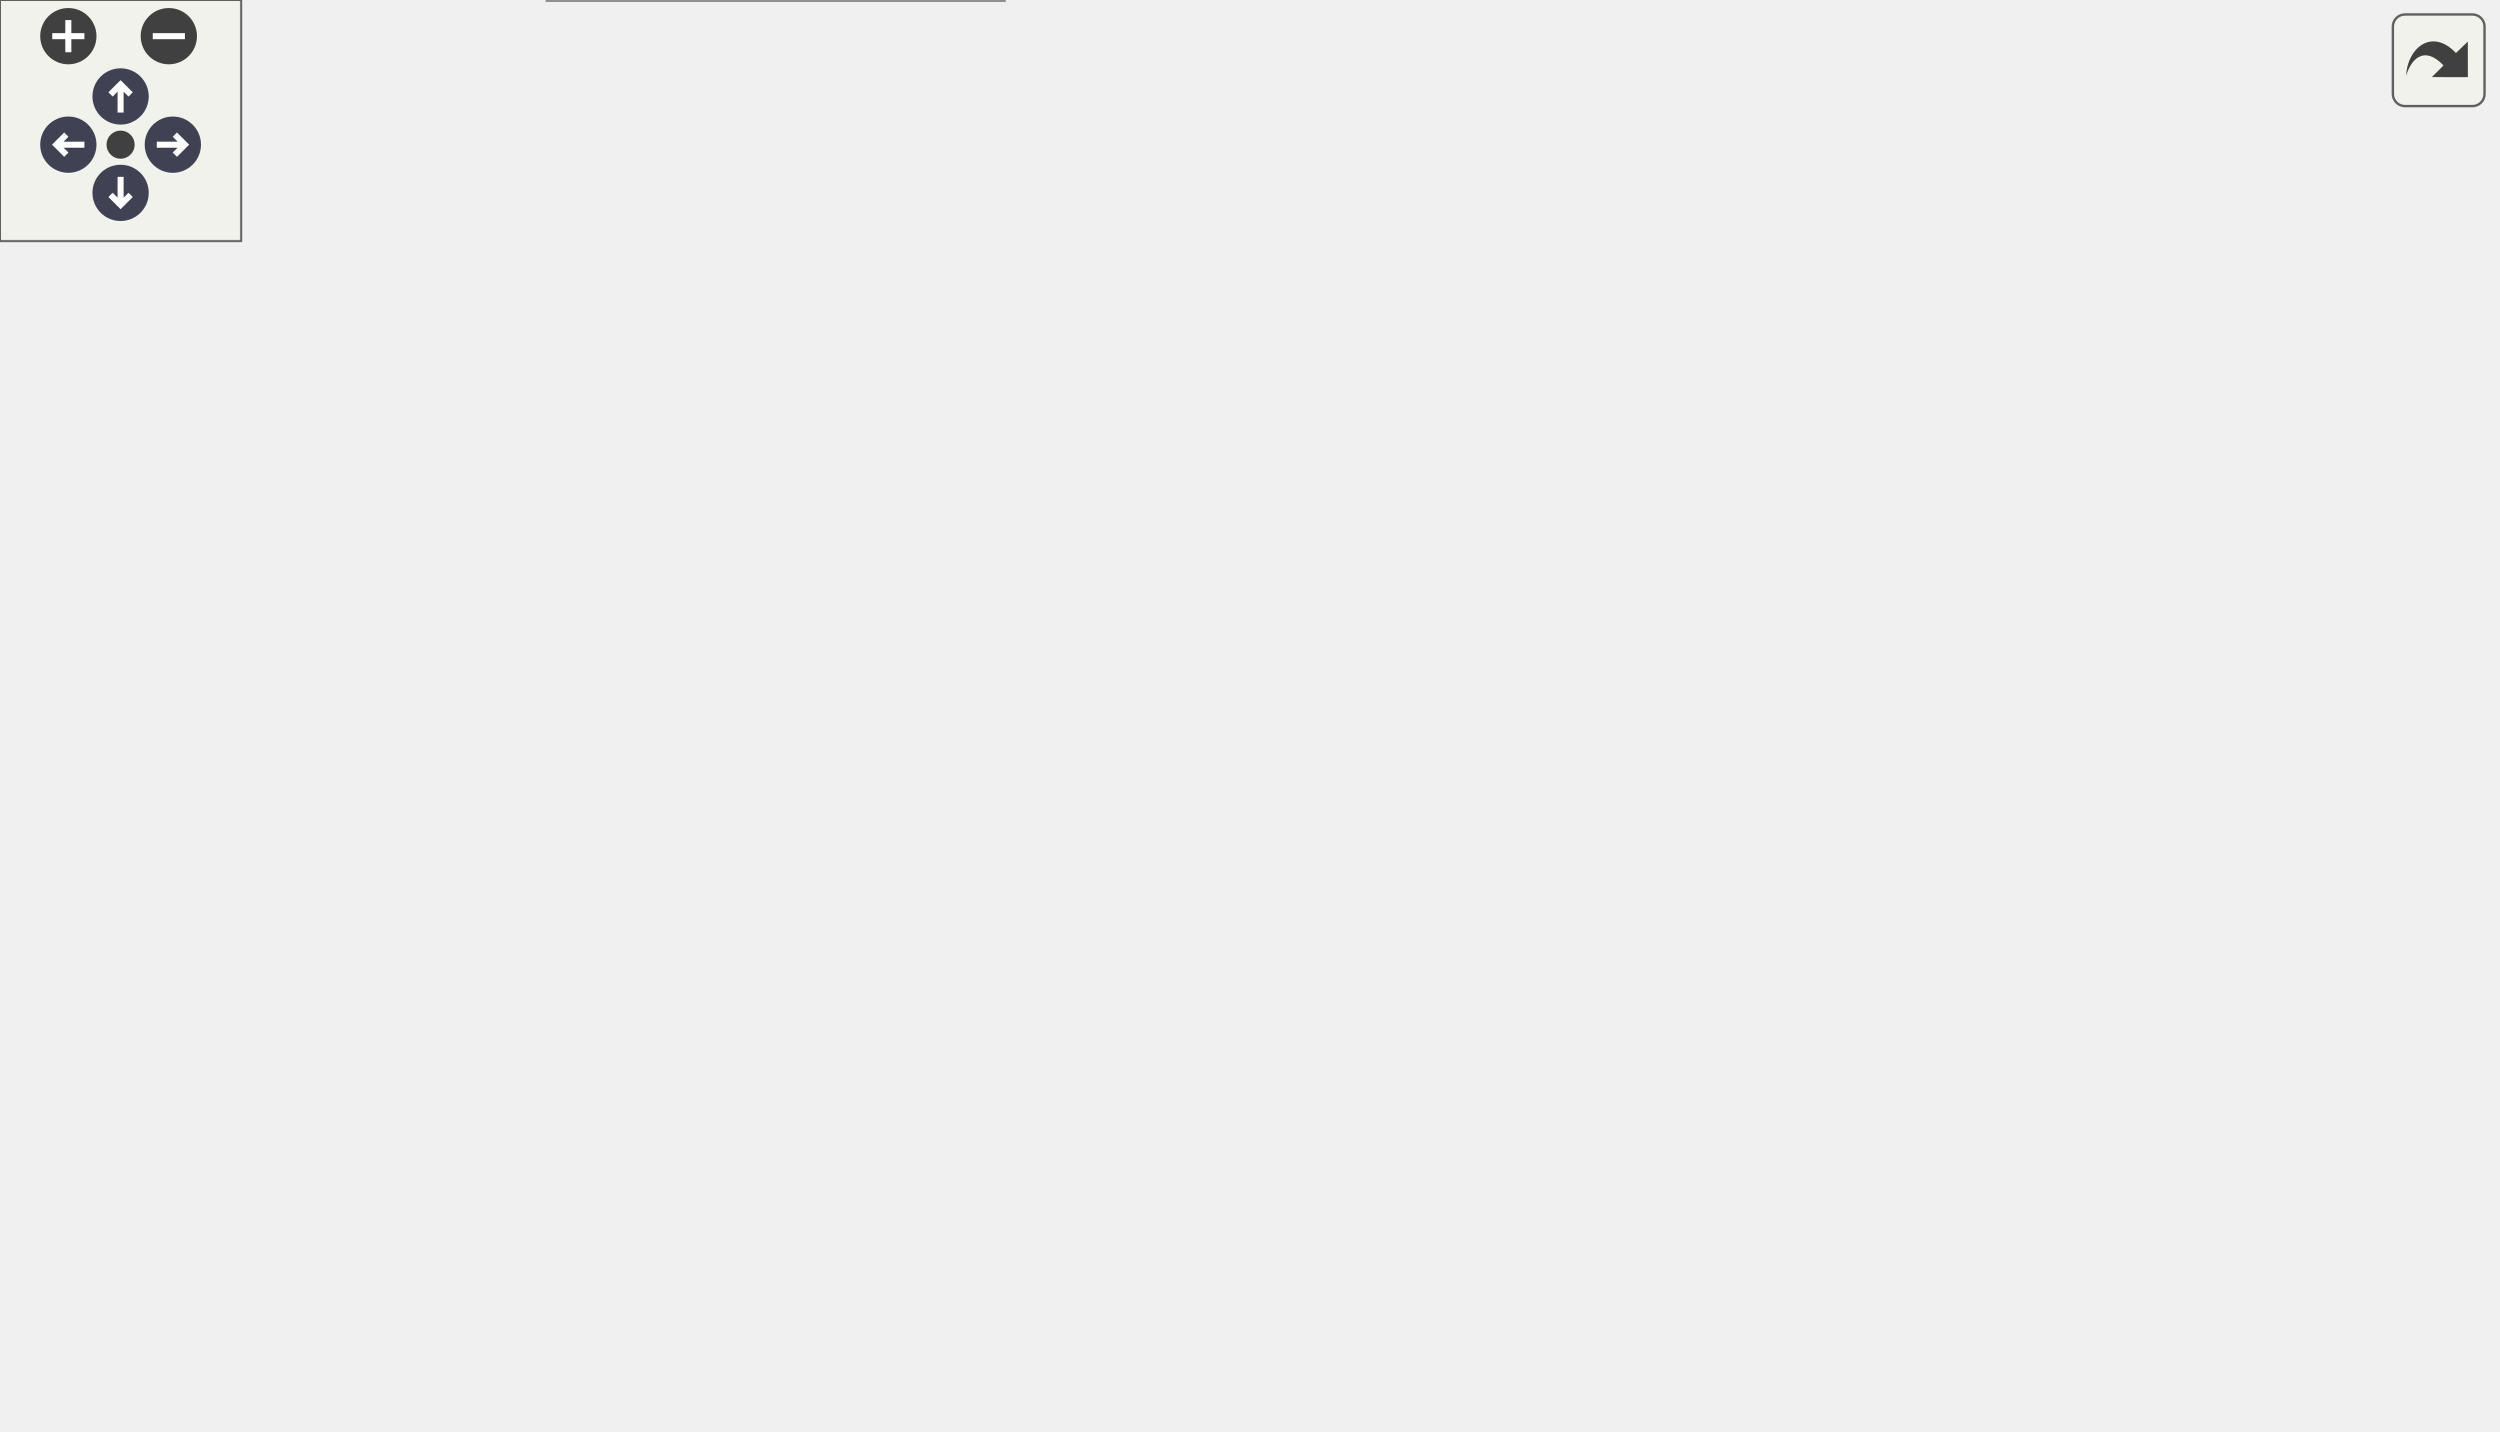
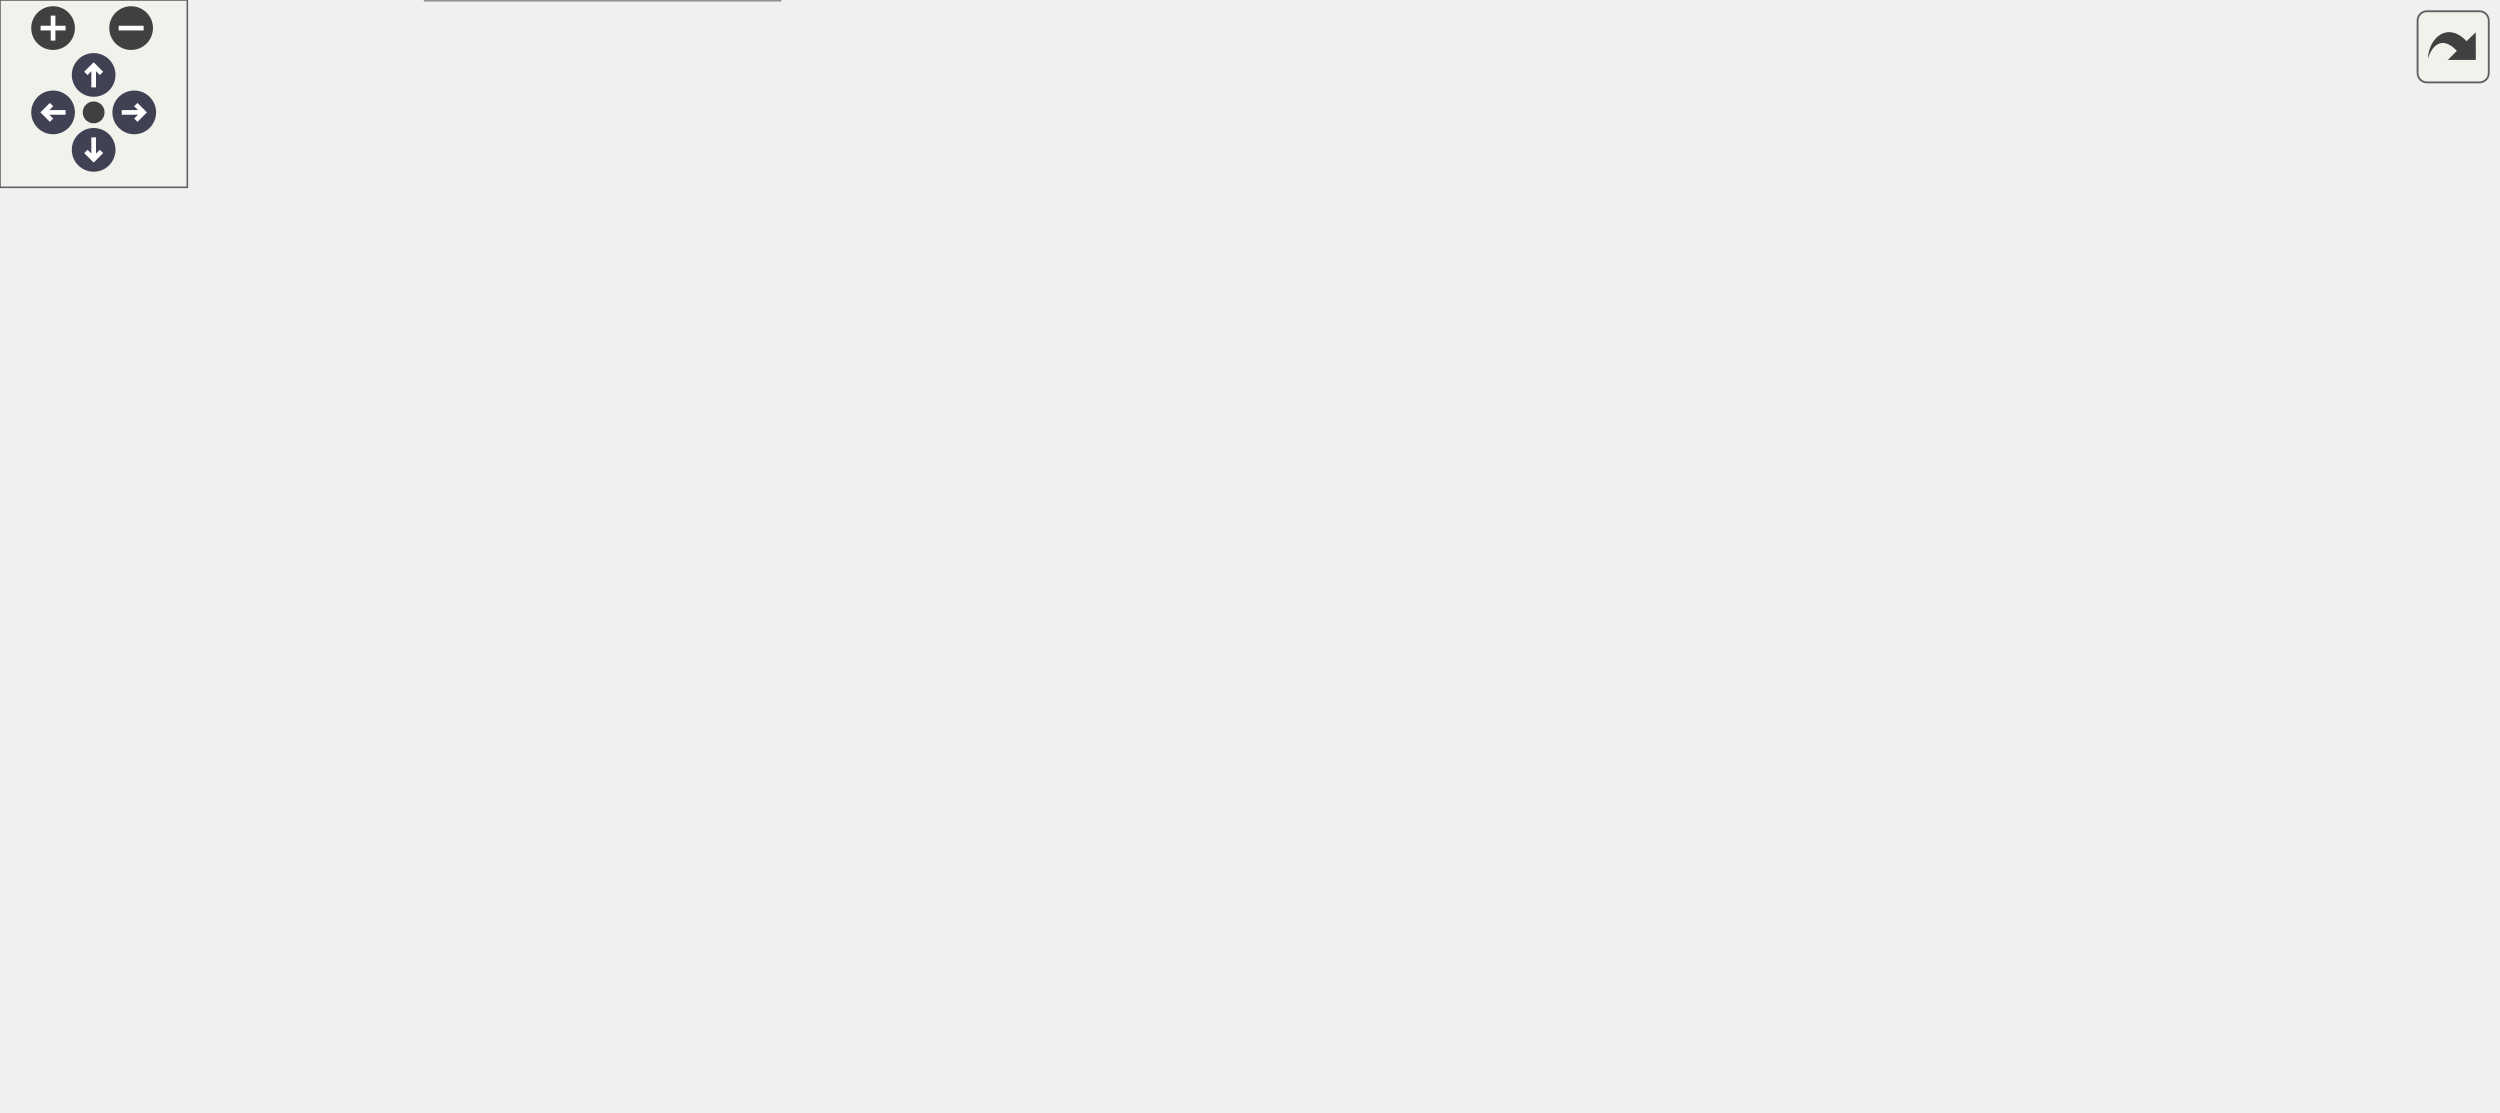
<svg xmlns="http://www.w3.org/2000/svg" xmlns:xlink="http://www.w3.org/1999/xlink" id="main" version="1.1" xml:space="preserve">
  <style type="text/css">
.node, .edge {opacity: 0.7;}
.node.selected, .edge.selected {opacity: 1;}
.edge:hover path { stroke: red; }
.edge:hover polygon { stroke: red; fill: red; }
</style>
  <defs>
    <circle id="rim" cx="0" cy="0" r="7" />
    <circle id="rim2" cx="0" cy="0" r="3.5" />
    <g id="zoomPlus">
      <use xlink:href="#rim" fill="#404040">
        <set attributeName="fill" to="#808080" begin="zoomplus.mouseover" end="zoomplus.mouseout" />
      </use>
      <path d="M-4,0h8M0,-4v8" fill="none" stroke="white" stroke-width="1.5" pointer-events="none" />
    </g>
    <g id="zoomMin">
      <use xlink:href="#rim" fill="#404040">
        <set attributeName="fill" to="#808080" begin="zoomminus.mouseover" end="zoomminus.mouseout" />
      </use>
      <path d="M-4,0h8" fill="none" stroke="white" stroke-width="1.5" pointer-events="none" />
    </g>
    <g id="arrowUp" transform="translate(30 24)">
      <use xlink:href="#rim" />
      <path pointer-events="none" fill="none" stroke="white" stroke-width="1.5" d="M0,-3.0v7 M-2.5,-0.5L0,-3.0L2.5,-0.5" />
    </g>
    <g id="arrowRight" transform="rotate(90) translate(36 -43)">
      <use xlink:href="#rim" />
      <path pointer-events="none" fill="none" stroke="white" stroke-width="1.5" d="M0,-3.0v7 M-2.5,-0.5L0,-3.0L2.5,-0.5" />
    </g>
    <g id="arrowDown" transform="rotate(180) translate(-30 -48)">
      <use xlink:href="#rim" />
      <path pointer-events="none" fill="none" stroke="white" stroke-width="1.5" d="M0,-3.0v7 M-2.5,-0.5L0,-3.0L2.5,-0.5" />
    </g>
    <g id="arrowLeft" transform="rotate(270) translate(-36 17)">
      <use xlink:href="#rim" />
      <path pointer-events="none" fill="none" stroke="white" stroke-width="1.5" d="M0,-3.0v7 M-2.5,-0.5L0,-3.0L2.5,-0.5" />
    </g>
    <g id="resetDef">
      <use xlink:href="#rim2" fill="#404040">
        <set attributeName="fill" to="#808080" begin="reset.mouseover" end="reset.mouseout" />
      </use>
    </g>
  </defs>
  <svg id="graph" class="graph">
    <g id="viewport">
      <g id="Node000001" class="node">
        <g id="a_Node000001">
          <a xlink:title=" ">
-             <polygon fill="#999999" stroke="#666666" points="347,-295.5 235,-295.5 235,-276.25 347,-276.25 347,-295.5" />
-             <text text-anchor="middle" x="291" y="-282" font-family="Helvetica,sans-Serif" font-size="10.00">mimic++/Reporter.hpp</text>
+             <polygon fill="#999999" stroke="#666666" points="401,-295.5 289,-295.5 289,-276.25 401,-276.25 401,-295.5" />
+             <text text-anchor="middle" x="345" y="-282" font-family="Helvetica,sans-Serif" font-size="10.00">mimic++/Reporter.hpp</text>
          </a>
        </g>
      </g>
      <g id="Node000002" class="node">
        <g id="a_Node000002">
          <a xlink:href="../../d5/d8a/_expectation_8hpp.html" target="_top" xlink:title=" ">
            <polygon fill="white" stroke="#666666" points="262.75,-240.25 137.25,-240.25 137.25,-221 262.75,-221 262.75,-240.25" />
            <text text-anchor="middle" x="200" y="-226.75" font-family="Helvetica,sans-Serif" font-size="10.00">mimic++/Expectation.hpp</text>
          </a>
        </g>
      </g>
      <g id="edge1_Node000001_Node000002" class="edge">
        <g id="a_edge1_Node000001_Node000002">
          <a xlink:title=" ">
-             <path fill="none" stroke="#63b8ff" d="M265.71,-270.07C249.6,-260.65 229.26,-248.75 215.51,-240.7" />
-             <polygon fill="#63b8ff" stroke="#63b8ff" points="263.86,-273.05 274.26,-275.08 267.39,-267.01 263.86,-273.05" />
+             <path fill="none" stroke="#63b8ff" d="M309.73,-271.92C283.41,-262.25 248.09,-249.29 224.72,-240.7" />
+             <polygon fill="#63b8ff" stroke="#63b8ff" points="308.39,-275.16 318.98,-275.32 310.8,-268.59 308.39,-275.16" />
          </a>
        </g>
      </g>
      <g id="Node000005" class="node">
        <g id="a_Node000005">
          <a xlink:href="../../d0/db9/mimic_09_09_8hpp.html" target="_top" xlink:title=" ">
            <polygon fill="white" stroke="#666666" points="249.75,-19.25 136.25,-19.25 136.25,0 249.75,0 249.75,-19.25" />
            <text text-anchor="middle" x="193" y="-5.75" font-family="Helvetica,sans-Serif" font-size="10.00">mimic++/mimic++.hpp</text>
          </a>
        </g>
      </g>
-       <g id="edge16_Node000001_Node000005" class="edge">
-         <g id="a_edge16_Node000001_Node000005">
-           <a xlink:title=" ">
-             <path fill="none" stroke="#63b8ff" d="M223.99,-273.7C138.06,-257.44 0,-223.91 0,-176.38 0,-176.38 0,-176.38 0,-119.12 0,-56.18 78.97,-29.37 135.88,-18.22" />
-             <polygon fill="#63b8ff" stroke="#63b8ff" points="223.28,-277.13 233.75,-275.51 224.55,-270.25 223.28,-277.13" />
+       <g id="edge17_Node000001_Node000005" class="edge">
+         <g id="a_edge17_Node000001_Node000005">
+           <a xlink:title=" ">
+             <path fill="none" stroke="#63b8ff" d="M277.55,-277.54C177.13,-264.73 0,-233.96 0,-176.38 0,-176.38 0,-176.38 0,-119.12 0,-56.18 78.97,-29.37 135.88,-18.22" />
+             <polygon fill="#63b8ff" stroke="#63b8ff" points="276.94,-281 287.3,-278.76 277.81,-274.05 276.94,-281" />
          </a>
        </g>
      </g>
      <g id="Node000007" class="node">
        <g id="a_Node000007">
          <a xlink:href="../../d8/de4/_sequence_8hpp.html" target="_top" xlink:title=" ">
            <polygon fill="white" stroke="#666666" points="472.38,-185 353.62,-185 353.62,-165.75 472.38,-165.75 472.38,-185" />
            <text text-anchor="middle" x="413" y="-171.5" font-family="Helvetica,sans-Serif" font-size="10.00">mimic++/Sequence.hpp</text>
          </a>
        </g>
      </g>
      <g id="edge12_Node000001_Node000007" class="edge">
        <g id="a_edge12_Node000001_Node000007">
          <a xlink:title=" ">
-             <path fill="none" stroke="#63b8ff" d="M292.58,-264.69C294.62,-250.92 299.3,-233.06 310,-221 325.91,-203.07 350.3,-192.06 371.36,-185.47" />
-             <polygon fill="#63b8ff" stroke="#63b8ff" points="289.12,-264.07 291.51,-274.39 296.08,-264.84 289.12,-264.07" />
+             <path fill="none" stroke="#63b8ff" d="M325.56,-268.18C312.68,-255.04 299.87,-236.43 310,-221 322.03,-202.67 343.38,-191.84 363.53,-185.44" />
+             <polygon fill="#63b8ff" stroke="#63b8ff" points="323.01,-270.59 332.69,-274.9 327.81,-265.5 323.01,-270.59" />
          </a>
        </g>
      </g>
      <g id="Node000008" class="node">
        <g id="a_Node000008">
-           <a xlink:href="../../d3/d04/_catch2_8hpp.html" target="_top" xlink:title=" ">
-             <polygon fill="white" stroke="#666666" points="465.25,-240.25 318.75,-240.25 318.75,-221 465.25,-221 465.25,-240.25" />
-             <text text-anchor="middle" x="392" y="-226.75" font-family="Helvetica,sans-Serif" font-size="10.00">mimic++/adapters/Catch2.hpp</text>
+           <a xlink:href="../../d9/d42/_boost_test_8hpp.html" target="_top" xlink:title=" ">
+             <polygon fill="white" stroke="#666666" points="479.38,-240.25 318.62,-240.25 318.62,-221 479.38,-221 479.38,-240.25" />
+             <text text-anchor="middle" x="399" y="-226.75" font-family="Helvetica,sans-Serif" font-size="10.00">mimic++/adapters/BoostTest.hpp</text>
          </a>
        </g>
      </g>
      <g id="edge14_Node000001_Node000008" class="edge">
        <g id="a_edge14_Node000001_Node000008">
          <a xlink:title=" ">
-             <path fill="none" stroke="#63b8ff" d="M318.31,-270.48C336.3,-260.99 359.3,-248.86 374.78,-240.7" />
-             <polygon fill="#63b8ff" stroke="#63b8ff" points="316.69,-267.38 309.47,-275.14 319.95,-273.57 316.69,-267.38" />
+             <path fill="none" stroke="#63b8ff" d="M362.04,-268.07C371.26,-258.98 382.29,-248.1 389.89,-240.61" />
+             <polygon fill="#63b8ff" stroke="#63b8ff" points="359.66,-265.51 354.99,-275.02 364.57,-270.49 359.66,-265.51" />
          </a>
        </g>
      </g>
      <g id="Node000009" class="node">
        <g id="a_Node000009">
-           <a xlink:href="../../d5/db1/gtest_8hpp.html" target="_top" xlink:title=" ">
-             <polygon fill="white" stroke="#666666" points="620.75,-240.25 483.25,-240.25 483.25,-221 620.75,-221 620.75,-240.25" />
-             <text text-anchor="middle" x="552" y="-226.75" font-family="Helvetica,sans-Serif" font-size="10.00">mimic++/adapters/gtest.hpp</text>
+           <a xlink:href="../../d3/d04/_catch2_8hpp.html" target="_top" xlink:title=" ">
+             <polygon fill="white" stroke="#666666" points="644.25,-240.25 497.75,-240.25 497.75,-221 644.25,-221 644.25,-240.25" />
+             <text text-anchor="middle" x="571" y="-226.75" font-family="Helvetica,sans-Serif" font-size="10.00">mimic++/adapters/Catch2.hpp</text>
          </a>
        </g>
      </g>
      <g id="edge15_Node000001_Node000009" class="edge">
        <g id="a_edge15_Node000001_Node000009">
          <a xlink:title=" ">
-             <path fill="none" stroke="#63b8ff" d="M346.71,-273.51C394.75,-263.71 463.2,-249.74 507.61,-240.68" />
-             <polygon fill="#63b8ff" stroke="#63b8ff" points="346.15,-270.05 337.05,-275.48 347.55,-276.91 346.15,-270.05" />
+             <path fill="none" stroke="#63b8ff" d="M394.56,-273.2C436.08,-263.41 494.51,-249.65 532.57,-240.68" />
+             <polygon fill="#63b8ff" stroke="#63b8ff" points="394,-269.73 385.07,-275.43 395.6,-276.55 394,-269.73" />
+           </a>
+         </g>
+       </g>
+       <g id="Node000010" class="node">
+         <g id="a_Node000010">
+           <a xlink:href="../../d5/db1/gtest_8hpp.html" target="_top" xlink:title=" ">
+             <polygon fill="white" stroke="#666666" points="799.75,-240.25 662.25,-240.25 662.25,-221 799.75,-221 799.75,-240.25" />
+             <text text-anchor="middle" x="731" y="-226.75" font-family="Helvetica,sans-Serif" font-size="10.00">mimic++/adapters/gtest.hpp</text>
+           </a>
+         </g>
+       </g>
+       <g id="edge16_Node000001_Node000010" class="edge">
+         <g id="a_edge16_Node000001_Node000010">
+           <a xlink:title=" ">
+             <path fill="none" stroke="#63b8ff" d="M412.17,-275.61C483.2,-265.81 594.55,-250.45 665.1,-240.72" />
+             <polygon fill="#63b8ff" stroke="#63b8ff" points="412.05,-272.09 402.63,-276.93 413.01,-279.03 412.05,-272.09" />
          </a>
        </g>
      </g>
      <g id="Node000003" class="node">
        <g id="a_Node000003">
          <a xlink:href="../../d2/d4f/_expectation_builder_8hpp.html" target="_top" xlink:title=" ">
            <polygon fill="white" stroke="#666666" points="297.75,-129.75 142.25,-129.75 142.25,-110.5 297.75,-110.5 297.75,-129.75" />
            <text text-anchor="middle" x="220" y="-116.25" font-family="Helvetica,sans-Serif" font-size="10.00">mimic++/ExpectationBuilder.hpp</text>
          </a>
        </g>
      </g>
      <g id="edge2_Node000002_Node000003" class="edge">
        <g id="a_edge2_Node000002_Node000003">
          <a xlink:title=" ">
            <path fill="none" stroke="#63b8ff" d="M218.08,-212.22C224.75,-204.57 231.53,-195.06 235,-185 241.62,-165.83 231.78,-142.44 225.17,-129.96" />
            <polygon fill="#63b8ff" stroke="#63b8ff" points="215.59,-209.75 211.26,-219.42 220.67,-214.56 215.59,-209.75" />
          </a>
        </g>
      </g>
      <g id="Node000004" class="node">
        <g id="a_Node000004">
          <a xlink:href="../../d5/dc5/_mock_8hpp.html" target="_top" xlink:title=" ">
            <polygon fill="white" stroke="#666666" points="203.62,-74.5 104.38,-74.5 104.38,-55.25 203.62,-55.25 203.62,-74.5" />
            <text text-anchor="middle" x="154" y="-61" font-family="Helvetica,sans-Serif" font-size="10.00">mimic++/Mock.hpp</text>
          </a>
        </g>
      </g>
      <g id="edge10_Node000002_Node000004" class="edge">
        <g id="a_edge10_Node000002_Node000004">
          <a xlink:title=" ">
            <path fill="none" stroke="#63b8ff" d="M126,-224.25C99.92,-218.36 73.11,-206.91 57,-185 25.71,-142.46 100.85,-94.46 136.5,-74.9" />
            <polygon fill="#63b8ff" stroke="#63b8ff" points="125.12,-227.64 135.61,-226.15 126.48,-220.78 125.12,-227.64" />
          </a>
        </g>
      </g>
      <g id="edge11_Node000002_Node000005" class="edge">
        <g id="a_edge11_Node000002_Node000005">
          <a xlink:title=" ">
            <path fill="none" stroke="#63b8ff" d="M230.17,-215.35C268.48,-195.05 327.3,-155.28 307,-110.5 287.12,-66.64 237.41,-34.45 210.67,-19.66" />
            <polygon fill="#63b8ff" stroke="#63b8ff" points="228.65,-212.2 221.34,-219.86 231.84,-218.43 228.65,-212.2" />
          </a>
        </g>
      </g>
      <g id="Node000006" class="node">
        <g id="a_Node000006">
          <a xlink:href="../../d8/de5/_expectation_policies_8hpp.html" target="_top" xlink:title=" ">
            <polygon fill="white" stroke="#666666" points="226,-185 66,-185 66,-165.75 226,-165.75 226,-185" />
            <text text-anchor="middle" x="146" y="-171.5" font-family="Helvetica,sans-Serif" font-size="10.00">mimic++/ExpectationPolicies.hpp</text>
          </a>
        </g>
      </g>
      <g id="edge6_Node000002_Node000006" class="edge">
        <g id="a_edge6_Node000002_Node000006">
          <a xlink:title=" ">
            <path fill="none" stroke="#63b8ff" d="M182.96,-212.82C173.74,-203.73 162.71,-192.85 155.11,-185.36" />
            <polygon fill="#63b8ff" stroke="#63b8ff" points="180.43,-215.24 190.01,-219.77 185.34,-210.26 180.43,-215.24" />
          </a>
        </g>
      </g>
      <g id="edge3_Node000003_Node000004" class="edge">
        <g id="a_edge3_Node000003_Node000004">
          <a xlink:title=" ">
            <path fill="none" stroke="#63b8ff" d="M199.91,-102.91C188.45,-93.67 174.52,-82.43 165.03,-74.77" />
            <polygon fill="#63b8ff" stroke="#63b8ff" points="197.65,-105.59 207.63,-109.14 202.04,-100.14 197.65,-105.59" />
          </a>
        </g>
      </g>
      <g id="edge5_Node000003_Node000005" class="edge">
        <g id="a_edge5_Node000003_Node000005">
          <a xlink:title=" ">
            <path fill="none" stroke="#63b8ff" d="M219.41,-99.12C218.64,-86.38 216.9,-69.62 213,-55.25 209.48,-42.31 202.69,-28.34 198,-19.55" />
            <polygon fill="#63b8ff" stroke="#63b8ff" points="215.9,-98.94 219.83,-108.77 222.89,-98.63 215.9,-98.94" />
          </a>
        </g>
      </g>
      <g id="edge4_Node000004_Node000005" class="edge">
        <g id="a_edge4_Node000004_Node000005">
          <a xlink:title=" ">
            <path fill="none" stroke="#63b8ff" d="M167.14,-45.94C173.62,-37.09 181.16,-26.79 186.42,-19.61" />
            <polygon fill="#63b8ff" stroke="#63b8ff" points="164.42,-43.73 161.33,-53.86 170.07,-47.86 164.42,-43.73" />
          </a>
        </g>
      </g>
      <g id="edge7_Node000006_Node000003" class="edge">
        <g id="a_edge7_Node000006_Node000003">
          <a xlink:title=" ">
            <path fill="none" stroke="#63b8ff" d="M167.76,-158.72C180.75,-149.37 196.78,-137.83 207.63,-130.02" />
            <polygon fill="#63b8ff" stroke="#63b8ff" points="165.85,-155.78 159.78,-164.46 169.94,-161.46 165.85,-155.78" />
          </a>
        </g>
      </g>
      <g id="edge8_Node000006_Node000004" class="edge">
        <g id="a_edge8_Node000006_Node000004">
          <a xlink:title=" ">
            <path fill="none" stroke="#63b8ff" d="M137.64,-154.59C133.37,-141.95 129.71,-125.23 133,-110.5 135.95,-97.3 143.26,-83.39 148.42,-74.68" />
            <polygon fill="#63b8ff" stroke="#63b8ff" points="134.34,-155.74 141.17,-163.84 140.88,-153.25 134.34,-155.74" />
          </a>
        </g>
      </g>
      <g id="edge9_Node000006_Node000005" class="edge">
        <g id="a_edge9_Node000006_Node000005">
          <a xlink:title=" ">
            <path fill="none" stroke="#63b8ff" d="M128.73,-157.41C106.54,-133.48 73.3,-88.97 95,-55.25 106.73,-37.01 127.96,-26.14 147.66,-19.7" />
            <polygon fill="#63b8ff" stroke="#63b8ff" points="126.04,-159.66 135.51,-164.42 131.08,-154.8 126.04,-159.66" />
          </a>
        </g>
      </g>
      <g id="edge13_Node000007_Node000005" class="edge">
        <g id="a_edge13_Node000007_Node000005">
          <a xlink:title=" ">
            <path fill="none" stroke="#63b8ff" d="M406.12,-154.8C395.84,-128.35 373.95,-81.49 340,-55.25 314.15,-35.27 279.38,-24.2 250.14,-18.08" />
            <polygon fill="#63b8ff" stroke="#63b8ff" points="402.76,-155.79 409.51,-163.95 409.32,-153.36 402.76,-155.79" />
          </a>
        </g>
      </g>
    </g>
  </svg>
  <g id="navigator" transform="translate(0 0)" fill="#404254">
    <rect fill="#f2f5e9" fill-opacity="0.5" stroke="#606060" stroke-width=".5" x="0" y="0" width="60" height="60" />
    <use id="zoomplus" xlink:href="#zoomPlus" x="17" y="9" />
    <use id="zoomminus" xlink:href="#zoomMin" x="42" y="9" />
    <use id="reset" xlink:href="#resetDef" x="30" y="36" />
    <use id="arrowup" xlink:href="#arrowUp" x="0" y="0" />
    <use id="arrowright" xlink:href="#arrowRight" x="0" y="0" />
    <use id="arrowdown" xlink:href="#arrowDown" x="0" y="0" />
    <use id="arrowleft" xlink:href="#arrowLeft" x="0" y="0" />
  </g>
  <svg viewBox="0 0 15 15" width="100%" height="30px" preserveAspectRatio="xMaxYMin meet">
    <g id="arrow_out" transform="scale(0.3 0.3)">
      <a xlink:href="_reporter_8hpp__dep__incl_org.svg" target="_base">
        <rect id="button" ry="5" rx="5" y="6" x="6" height="38" width="38" fill="#f2f5e9" fill-opacity="0.5" stroke="#606060" stroke-width="1.0" />
        <path id="arrow" d="M 11.5,31.437 C 11.94,20.098 22.043,11.323 32.159,21.979 L 37.069,17.246 C 37.069,17.246 37.088,32 37.088,32 L 22.16,31.978 C 22.16,31.978 26.998,27.14 26.998,27.14 C 18.529,18.264 13.292,25.23 11.5,31.437 z" style="fill:#404040;" />
      </a>
    </g>
  </svg>
  <style type="text/css">

[data-mouse-over-selected='false'] { opacity: 0.7; }
[data-mouse-over-selected='true']  { opacity: 1.0; }

</style>
</svg>
